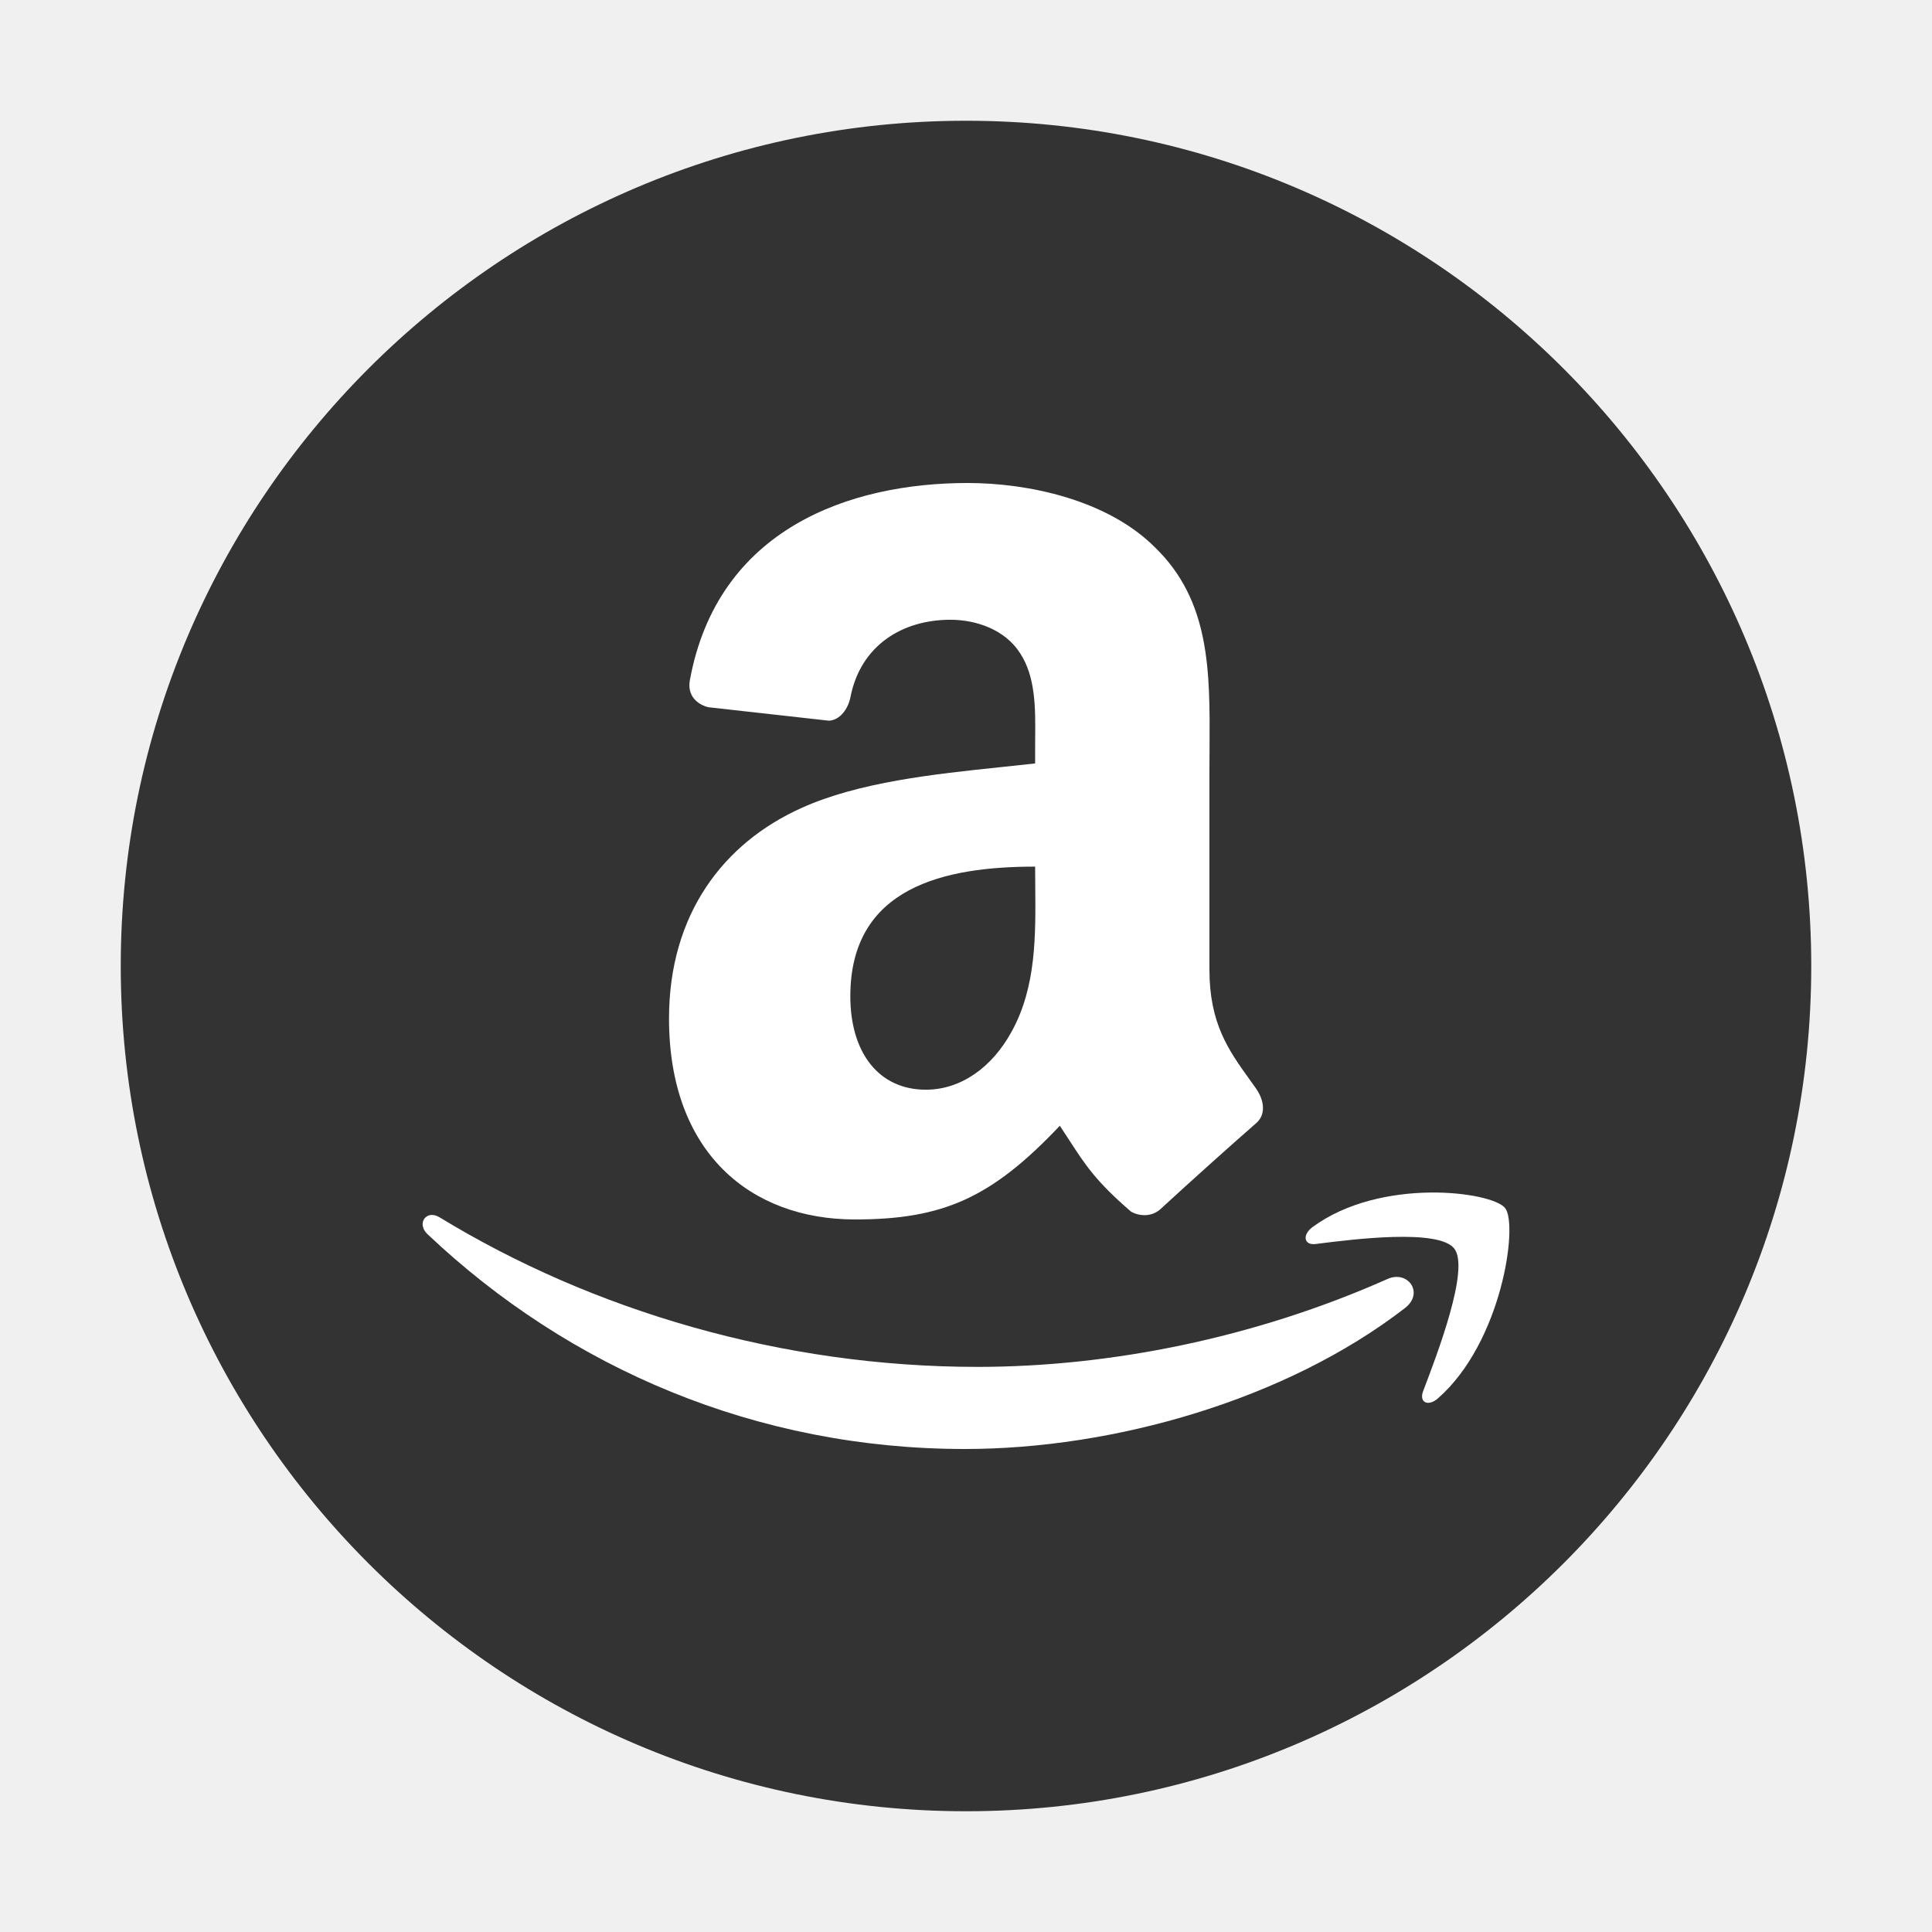
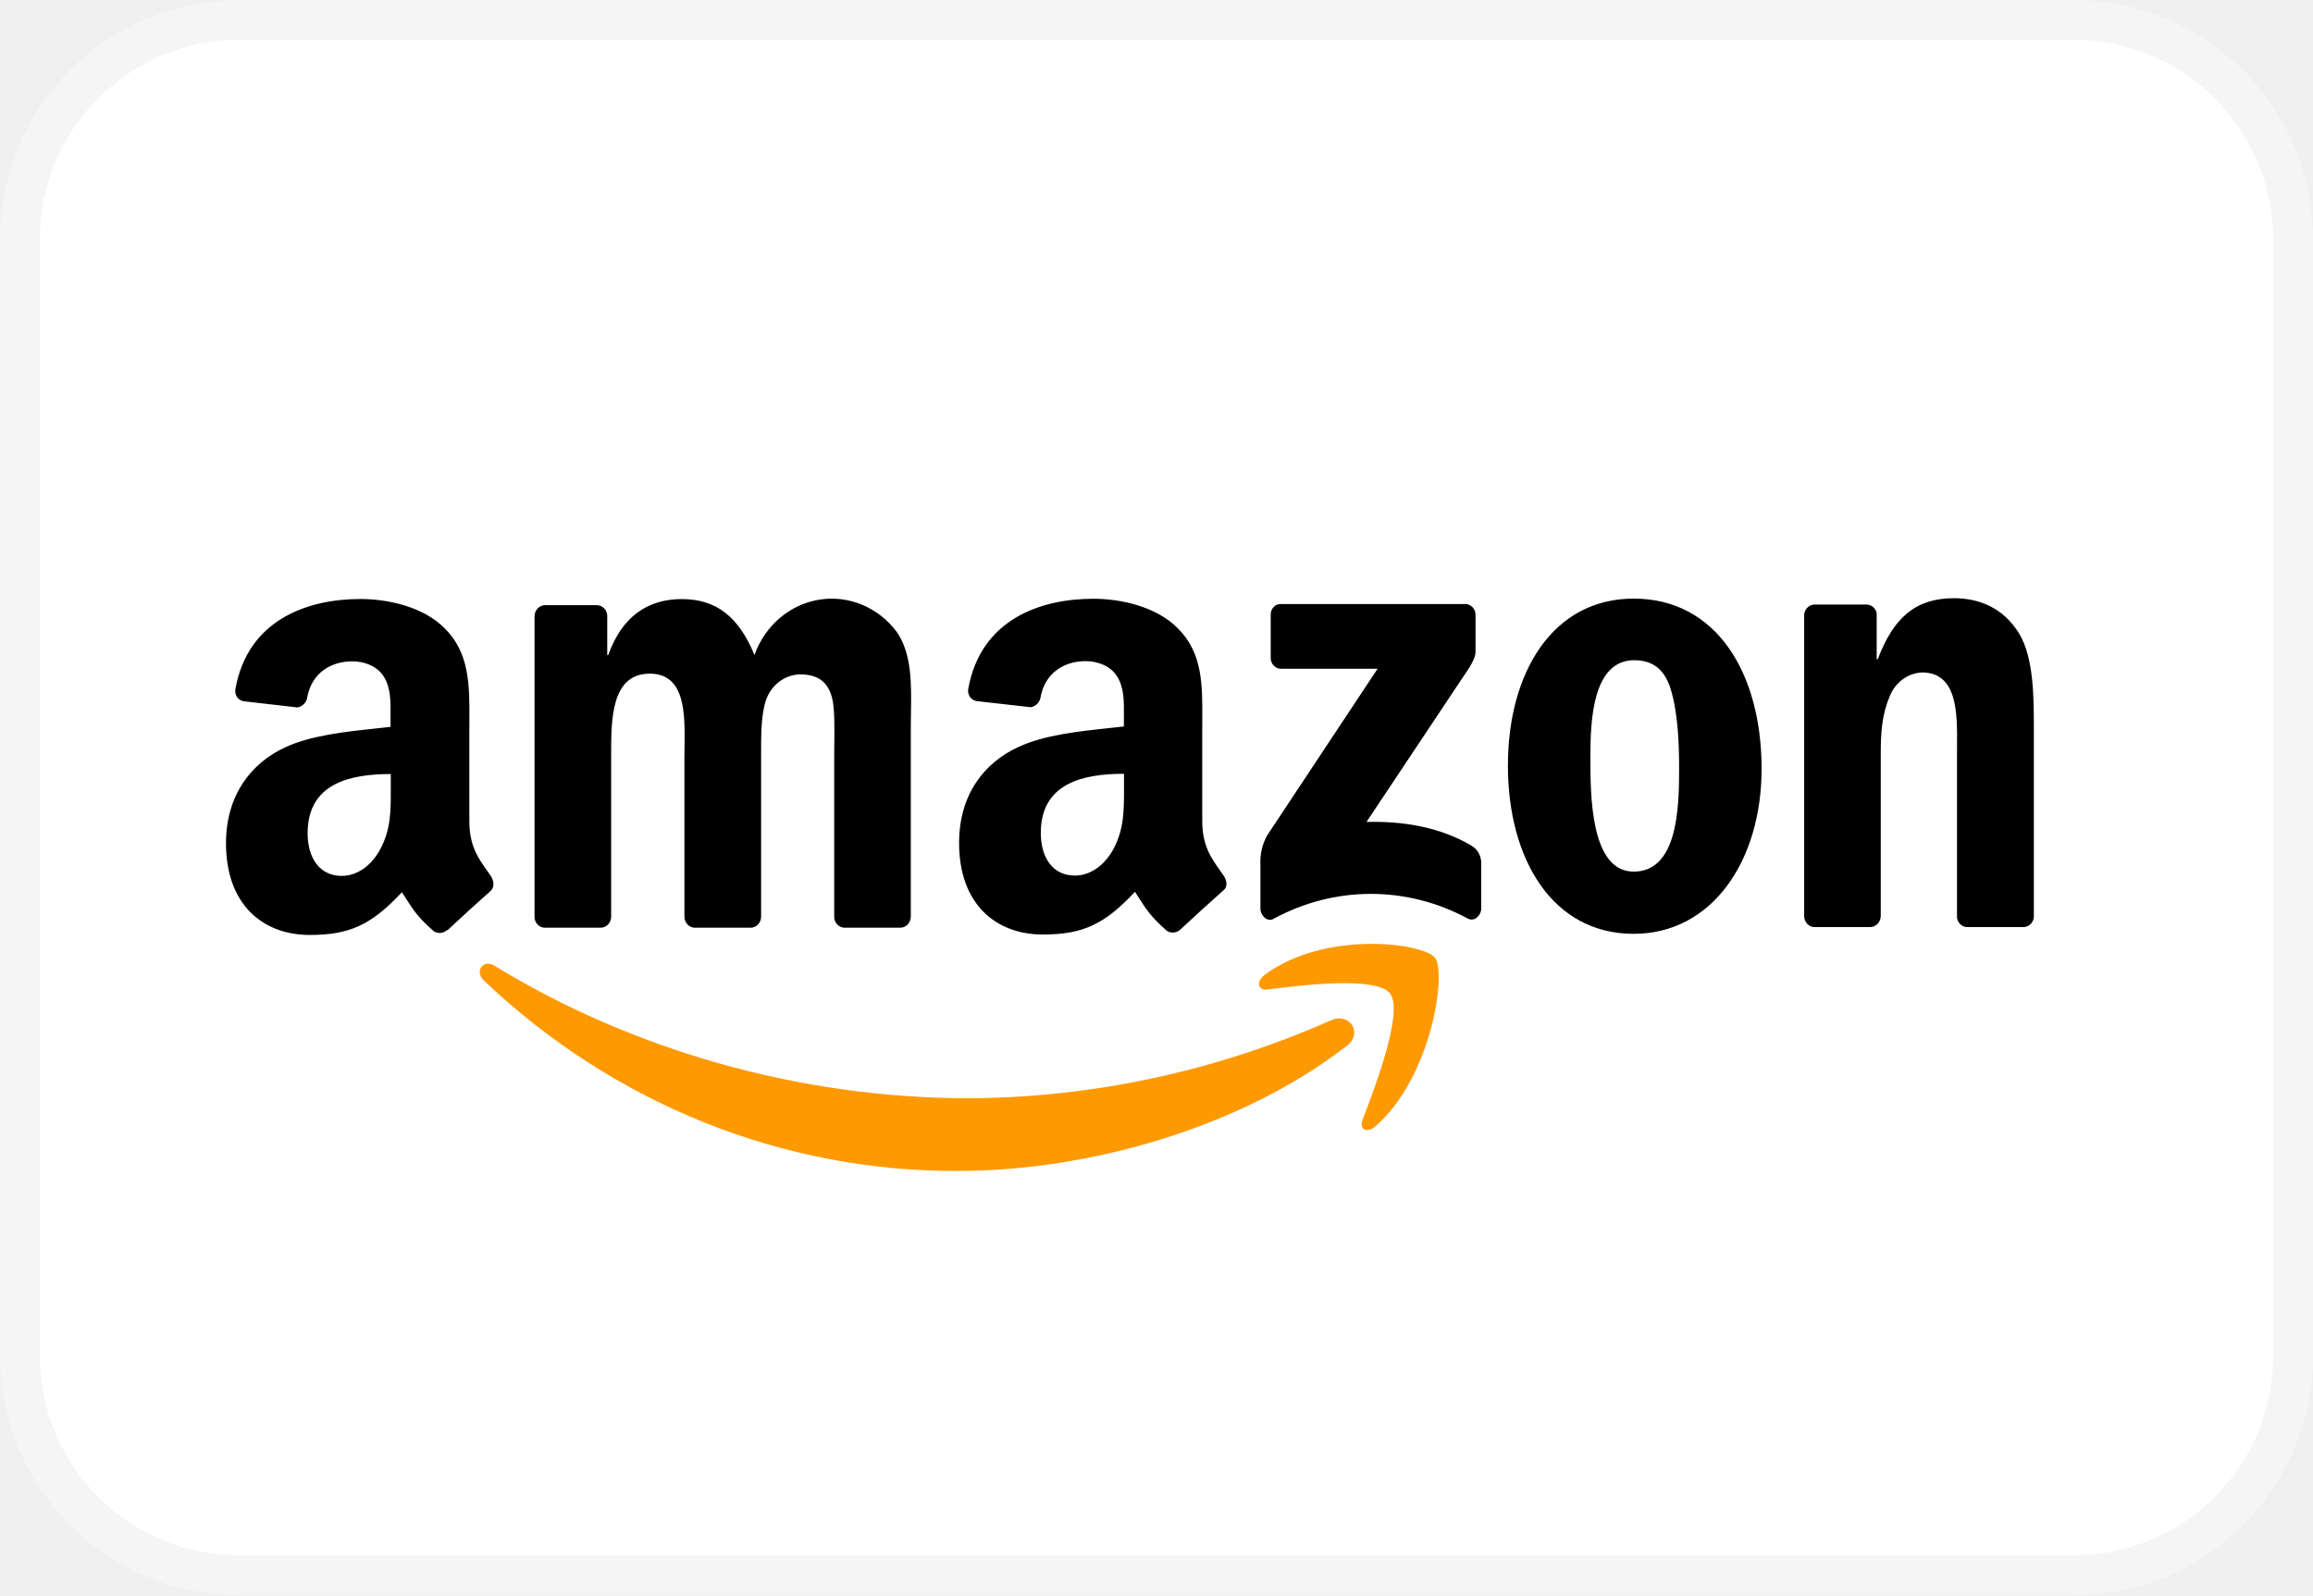
- <svg xmlns="http://www.w3.org/2000/svg" width="32" height="32" viewBox="0 0 32 32" fill="none">
-   <path d="M16 2C8.278 2 2 8.278 2 16C2 23.722 8.278 30 16 30C23.722 30 30 23.722 30 16C30 8.278 23.722 2 16 2Z" fill="#333333" />
-   <path fill-rule="evenodd" clip-rule="evenodd" d="M20.81 18.038C20.769 17.979 20.727 17.921 20.686 17.864C20.351 17.397 20.032 16.952 20.032 16.06V12.736C20.032 12.62 20.033 12.505 20.034 12.391C20.041 11.117 20.047 9.953 19.128 9.064C18.34 8.277 17.03 8 16.029 8C14.07 8 11.885 8.758 11.426 11.268C11.378 11.535 11.565 11.674 11.734 11.714L13.729 11.937C13.915 11.928 14.05 11.737 14.086 11.546C14.257 10.68 14.956 10.265 15.741 10.265C16.164 10.265 16.645 10.425 16.896 10.819C17.154 11.212 17.15 11.736 17.146 12.205C17.146 12.259 17.145 12.313 17.145 12.366V12.645C16.96 12.666 16.766 12.686 16.567 12.707C15.479 12.821 14.219 12.954 13.275 13.383C11.986 13.961 11.081 15.139 11.081 16.87C11.081 19.088 12.428 20.198 14.161 20.198C15.624 20.198 16.425 19.839 17.554 18.646C17.61 18.731 17.661 18.809 17.709 18.883C17.978 19.298 18.154 19.569 18.734 20.069C18.887 20.154 19.089 20.151 19.225 20.023C19.636 19.644 20.382 18.972 20.803 18.606C20.971 18.463 20.941 18.232 20.81 18.038ZM16.76 17.079C16.434 17.681 15.913 18.049 15.335 18.049C14.547 18.049 14.084 17.425 14.084 16.502C14.084 14.684 15.657 14.354 17.145 14.354C17.145 14.463 17.146 14.572 17.147 14.682C17.154 15.505 17.162 16.344 16.76 17.079Z" fill="white" />
-   <path d="M23.27 21.666C21.3 23.189 18.442 24 15.982 24C12.534 24 9.429 22.665 7.08 20.441C6.895 20.266 7.06 20.028 7.281 20.163C9.817 21.71 12.952 22.64 16.189 22.64C18.374 22.64 20.775 22.166 22.984 21.183C23.317 21.035 23.596 21.414 23.27 21.666Z" fill="white" />
-   <path d="M21.789 20.605C22.423 20.524 23.838 20.347 24.09 20.684C24.342 21.022 23.812 22.41 23.574 23.035L23.572 23.04C23.5 23.229 23.654 23.304 23.817 23.161C24.875 22.235 25.148 20.293 24.931 20.011C24.716 19.734 22.868 19.494 21.74 20.324C21.566 20.453 21.596 20.628 21.789 20.605Z" fill="white" />
+ <svg xmlns="http://www.w3.org/2000/svg" width="58" height="40" viewBox="0 0 58 40" fill="none">
+   <rect x="0.5" y="0.5" width="57" height="39" rx="5.5" fill="white" />
+   <rect x="0.5" y="0.5" width="57" height="39" rx="5.5" stroke="#F5F5F5" />
+   <path fill-rule="evenodd" clip-rule="evenodd" d="M45.489 23.247H46.887H46.888C47.034 23.25 47.156 23.129 47.161 22.975V18.903C47.161 18.391 47.187 17.929 47.383 17.468C47.518 17.116 47.835 16.88 48.195 16.862C49.089 16.862 49.081 17.892 49.074 18.701C49.073 18.769 49.073 18.836 49.073 18.9V23.009C49.09 23.141 49.194 23.241 49.321 23.247H50.731C50.865 23.25 50.98 23.148 51 23.009V18.248C51 17.516 51 16.497 50.634 15.891C50.238 15.239 49.625 15 48.997 15C48.029 15 47.479 15.493 47.087 16.528H47.059V15.371C47.031 15.25 46.929 15.163 46.811 15.159H45.51C45.373 15.156 45.256 15.263 45.241 15.407V22.975C45.243 23.12 45.351 23.239 45.489 23.247ZM44.173 19.277C44.173 16.89 43.048 15.01 40.966 15.01C38.938 15.01 37.812 16.858 37.812 19.198C37.812 21.537 38.924 23.416 40.966 23.416C42.932 23.416 44.173 21.586 44.173 19.277ZM39.88 18.959C39.88 18.035 39.946 16.555 40.98 16.555C41.424 16.555 41.738 16.765 41.896 17.287C42.079 17.892 42.105 18.656 42.105 19.293C42.105 20.264 42.065 21.856 40.966 21.856C39.879 21.856 39.88 19.926 39.88 18.99L39.88 18.959ZM13.652 23.262H15.053H15.055C15.125 23.264 15.193 23.236 15.244 23.185C15.295 23.134 15.324 23.064 15.325 22.99V18.98L15.325 18.917C15.325 18.045 15.324 16.892 16.294 16.892C17.19 16.892 17.176 17.905 17.165 18.723L17.165 18.724C17.163 18.812 17.162 18.898 17.162 18.98V22.991C17.165 23.136 17.273 23.254 17.411 23.262H18.816C18.886 23.264 18.954 23.236 19.004 23.185C19.055 23.134 19.084 23.064 19.085 22.99V18.98L19.085 18.884C19.084 18.46 19.083 17.886 19.217 17.53C19.353 17.166 19.682 16.922 20.055 16.91C20.46 16.91 20.774 17.054 20.879 17.563C20.932 17.808 20.925 18.375 20.92 18.752V18.752L20.92 18.752C20.919 18.841 20.918 18.919 20.918 18.98V22.991C20.92 23.136 21.029 23.255 21.167 23.262H22.568C22.638 23.264 22.706 23.236 22.757 23.185C22.808 23.134 22.837 23.064 22.839 22.99V18.215C22.839 18.099 22.84 17.98 22.843 17.86C22.854 17.147 22.866 16.388 22.485 15.843C22.023 15.225 21.279 14.917 20.54 15.037C19.801 15.158 19.181 15.688 18.919 16.424C18.525 15.467 17.963 15.022 17.099 15.022C16.235 15.022 15.593 15.467 15.253 16.424H15.227V15.436C15.22 15.295 15.113 15.183 14.979 15.175H13.672C13.528 15.173 13.409 15.293 13.404 15.445V23.013C13.416 23.149 13.522 23.255 13.652 23.262ZM11.213 23.32C11.121 23.404 10.988 23.418 10.882 23.355C10.484 23.008 10.365 22.82 10.181 22.532C10.149 22.482 10.116 22.43 10.078 22.373C9.308 23.197 8.763 23.444 7.766 23.444C6.586 23.444 5.667 22.678 5.667 21.146C5.667 19.949 6.288 19.137 7.157 18.737C7.798 18.441 8.654 18.349 9.394 18.27L9.394 18.27C9.532 18.255 9.665 18.241 9.793 18.226V18.035C9.793 17.999 9.793 17.962 9.794 17.924C9.796 17.599 9.799 17.238 9.623 16.965C9.452 16.694 9.126 16.583 8.836 16.583C8.301 16.583 7.824 16.871 7.708 17.468C7.693 17.607 7.591 17.718 7.459 17.739L6.111 17.584C6.044 17.573 5.984 17.535 5.944 17.477C5.905 17.419 5.89 17.346 5.903 17.276C6.214 15.543 7.704 15.02 9.038 15.02C9.721 15.02 10.612 15.21 11.148 15.753C11.778 16.372 11.774 17.184 11.77 18.07C11.769 18.143 11.769 18.217 11.769 18.291V20.586C11.769 21.204 11.987 21.512 12.217 21.836L12.217 21.836L12.217 21.836L12.217 21.836L12.217 21.836L12.217 21.836C12.244 21.874 12.272 21.913 12.299 21.952C12.388 22.083 12.408 22.246 12.299 22.344C12.012 22.596 11.503 23.06 11.224 23.323L11.213 23.32ZM9.799 19.726L9.799 19.798C9.8 20.34 9.8 20.801 9.537 21.292C9.314 21.707 8.96 21.963 8.565 21.963C8.028 21.963 7.714 21.532 7.714 20.893C7.714 19.637 8.785 19.409 9.799 19.409V19.726ZM30.595 21.831L30.595 21.831C30.622 21.869 30.65 21.908 30.677 21.947C30.772 22.083 30.791 22.242 30.671 22.332C30.384 22.584 29.875 23.05 29.596 23.311C29.503 23.394 29.371 23.407 29.265 23.345C28.866 22.996 28.748 22.811 28.561 22.519C28.53 22.47 28.497 22.418 28.46 22.362C27.691 23.187 27.142 23.433 26.149 23.433C24.969 23.433 24.05 22.668 24.05 21.137C24.05 19.939 24.667 19.126 25.546 18.727C26.189 18.43 27.05 18.338 27.792 18.259C27.927 18.245 28.057 18.231 28.182 18.216V18.03C28.182 17.994 28.183 17.957 28.183 17.919C28.185 17.595 28.188 17.233 28.011 16.961C27.845 16.69 27.513 16.578 27.224 16.578C26.689 16.578 26.215 16.866 26.097 17.462C26.082 17.601 25.98 17.712 25.849 17.734L24.489 17.58C24.422 17.57 24.361 17.531 24.321 17.473C24.281 17.414 24.267 17.341 24.28 17.27C24.593 15.536 26.082 15.014 27.416 15.014C28.098 15.014 28.989 15.205 29.527 15.748C30.157 16.364 30.153 17.169 30.148 18.051C30.148 18.128 30.147 18.207 30.147 18.286V20.582C30.147 21.199 30.365 21.506 30.595 21.83L30.595 21.831ZM26.951 21.955C27.344 21.955 27.699 21.699 27.922 21.286C28.185 20.791 28.185 20.329 28.185 19.779L28.185 19.721V19.403C27.171 19.403 26.099 19.63 26.099 20.886C26.099 21.524 26.413 21.955 26.951 21.955ZM31.864 15.419V16.497C31.863 16.571 31.891 16.642 31.942 16.693C31.992 16.745 32.06 16.772 32.131 16.769H34.544L31.777 20.945C31.651 21.169 31.591 21.428 31.606 21.688V22.79C31.606 22.949 31.773 23.131 31.933 23.041C33.459 22.209 35.274 22.205 36.803 23.032C36.978 23.127 37.143 22.943 37.143 22.784V21.625C37.138 21.448 37.043 21.287 36.895 21.203C36.089 20.727 35.152 20.587 34.266 20.61L36.654 17.026C36.876 16.706 37 16.502 37 16.347V15.419C37.001 15.345 36.973 15.274 36.923 15.223C36.873 15.171 36.805 15.144 36.734 15.146H32.126C32.056 15.142 31.987 15.169 31.937 15.221C31.887 15.273 31.86 15.345 31.864 15.419Z" fill="black" />
+   <path fill-rule="evenodd" clip-rule="evenodd" d="M34.169 28.075C34.488 27.241 35.198 25.372 34.86 24.92H34.863C34.527 24.466 32.64 24.704 31.791 24.811L31.789 24.811C31.531 24.844 31.491 24.608 31.724 24.437C33.23 23.324 35.699 23.642 35.986 24.018C36.273 24.394 35.908 26.996 34.496 28.238C34.279 28.428 34.072 28.327 34.169 28.075ZM24.029 29.361C27.311 29.361 31.133 28.272 33.765 26.23V26.234C34.201 25.889 33.828 25.383 33.383 25.581C30.509 26.855 27.425 27.521 24.306 27.539C19.979 27.539 15.793 26.291 12.407 24.22C12.11 24.039 11.889 24.359 12.138 24.592C15.398 27.684 19.638 29.385 24.029 29.361Z" fill="#FF9900" />
</svg>
